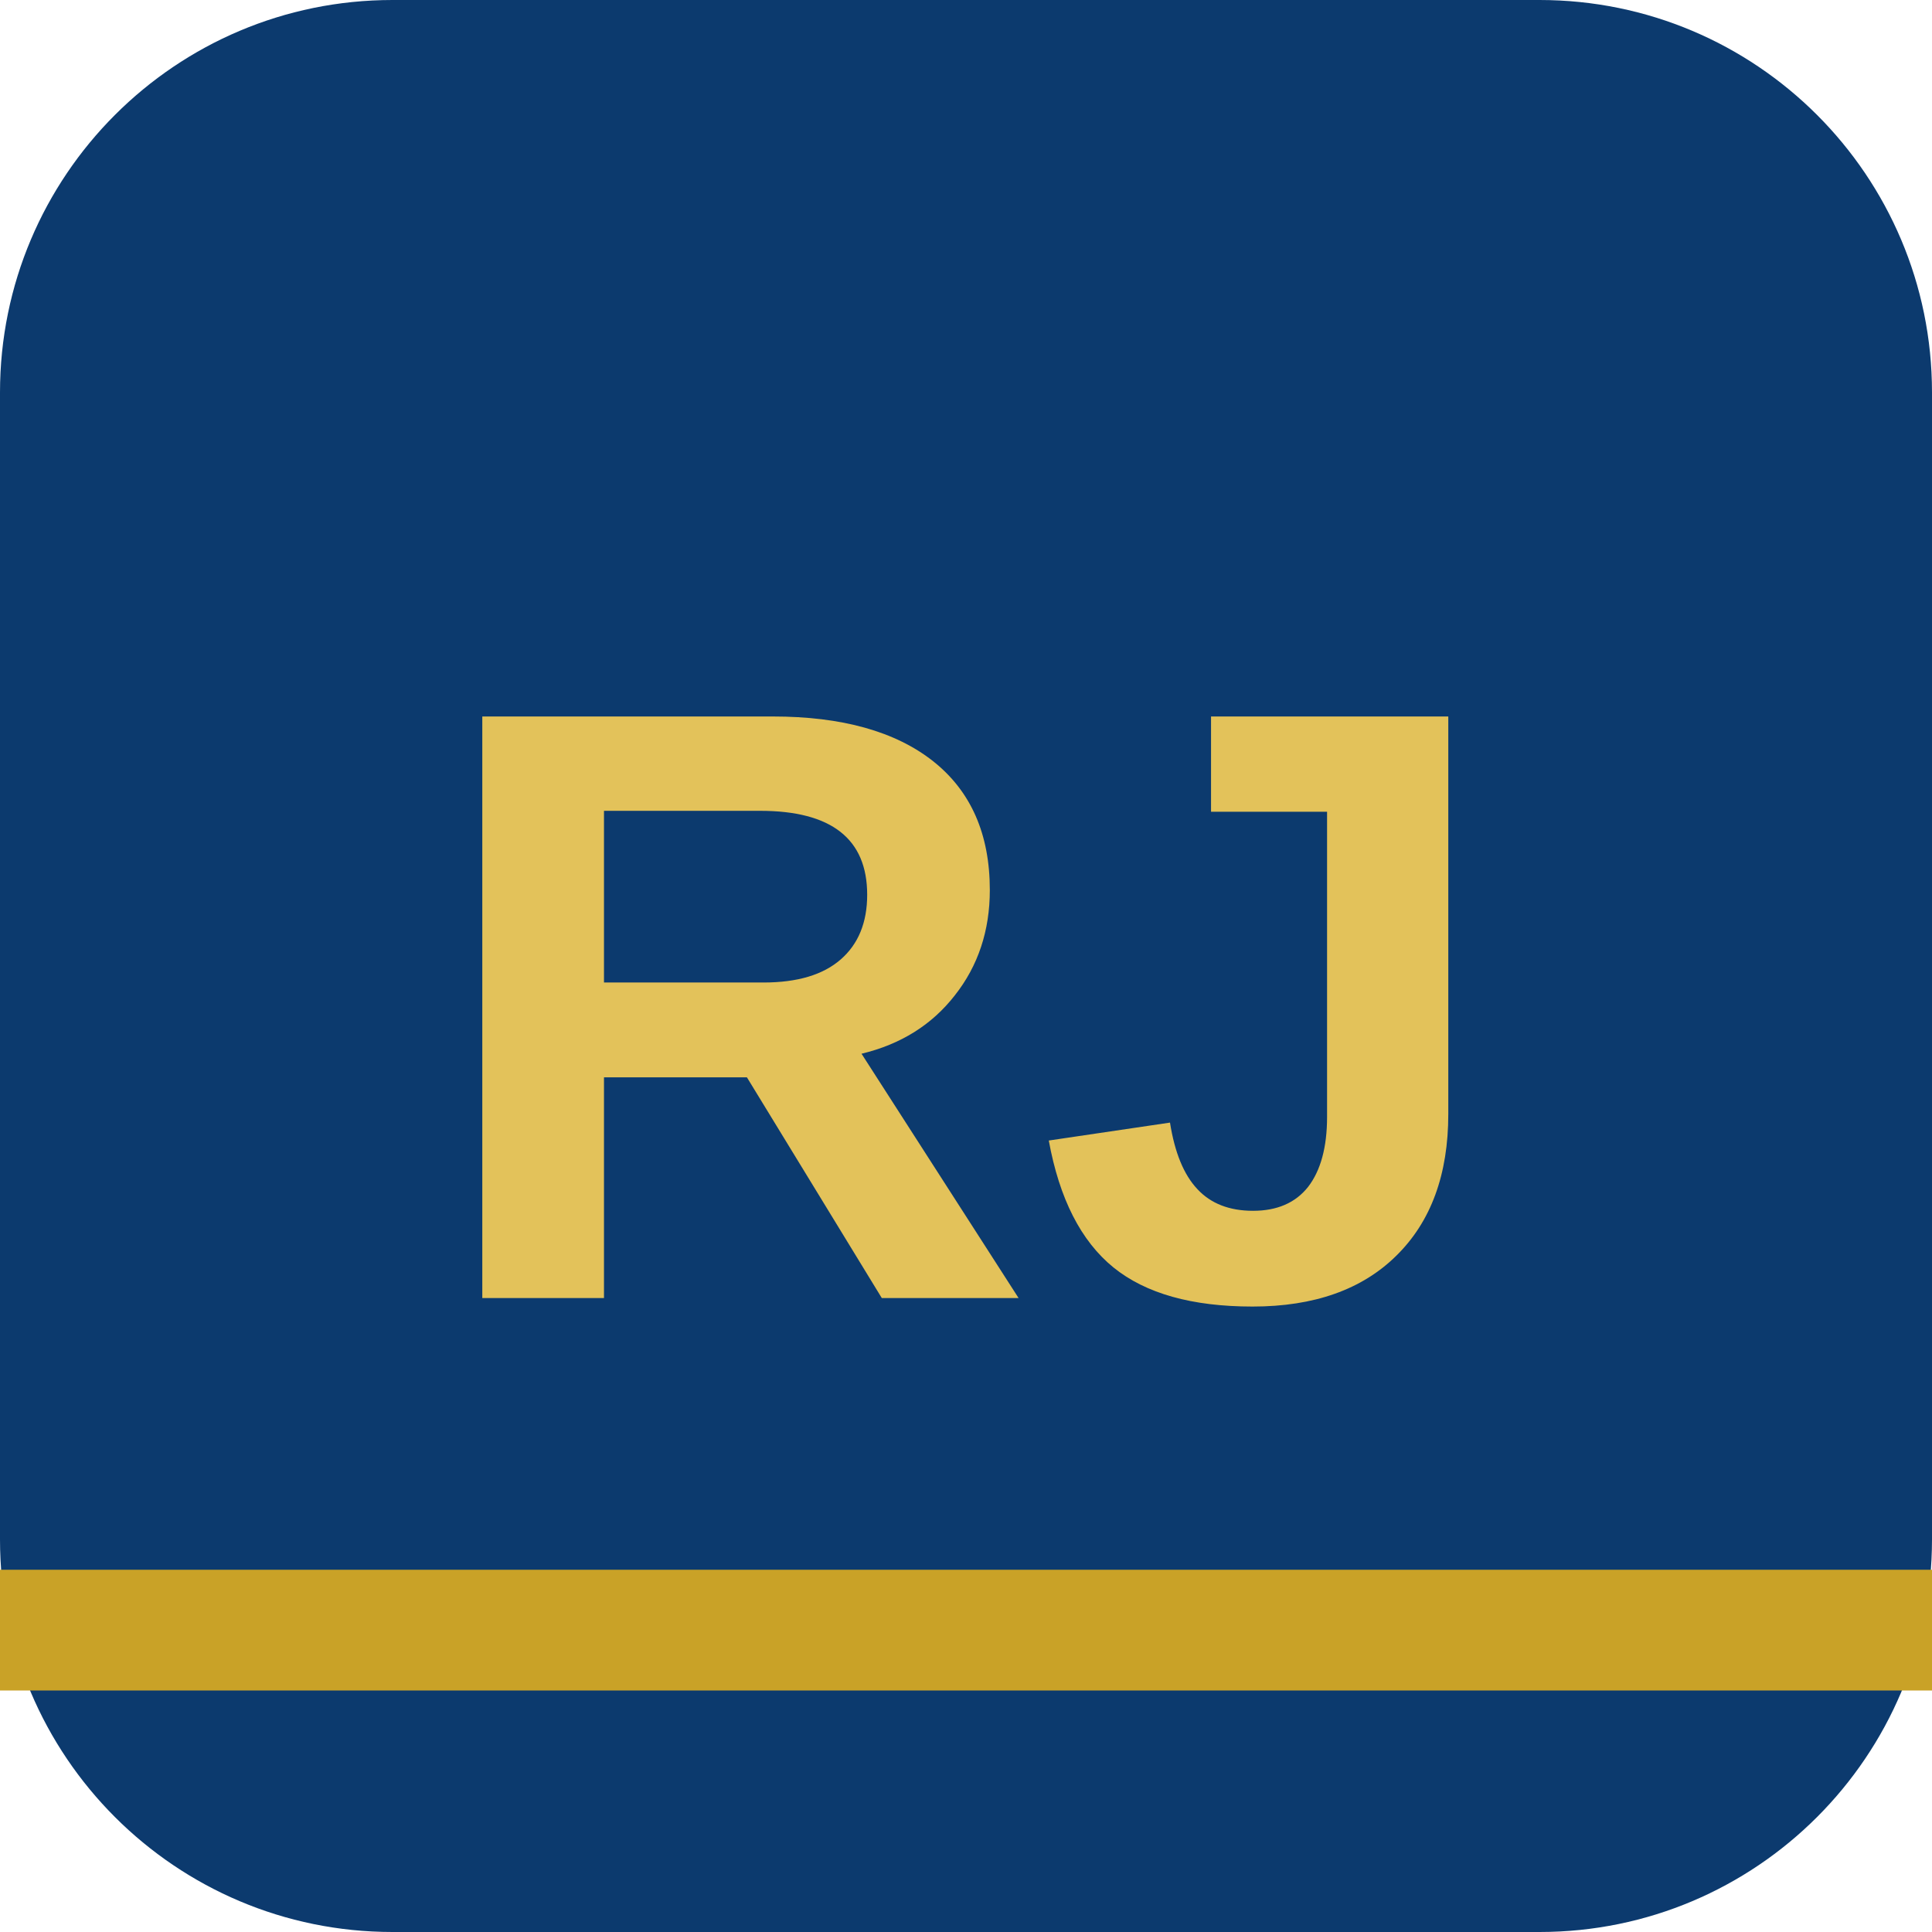
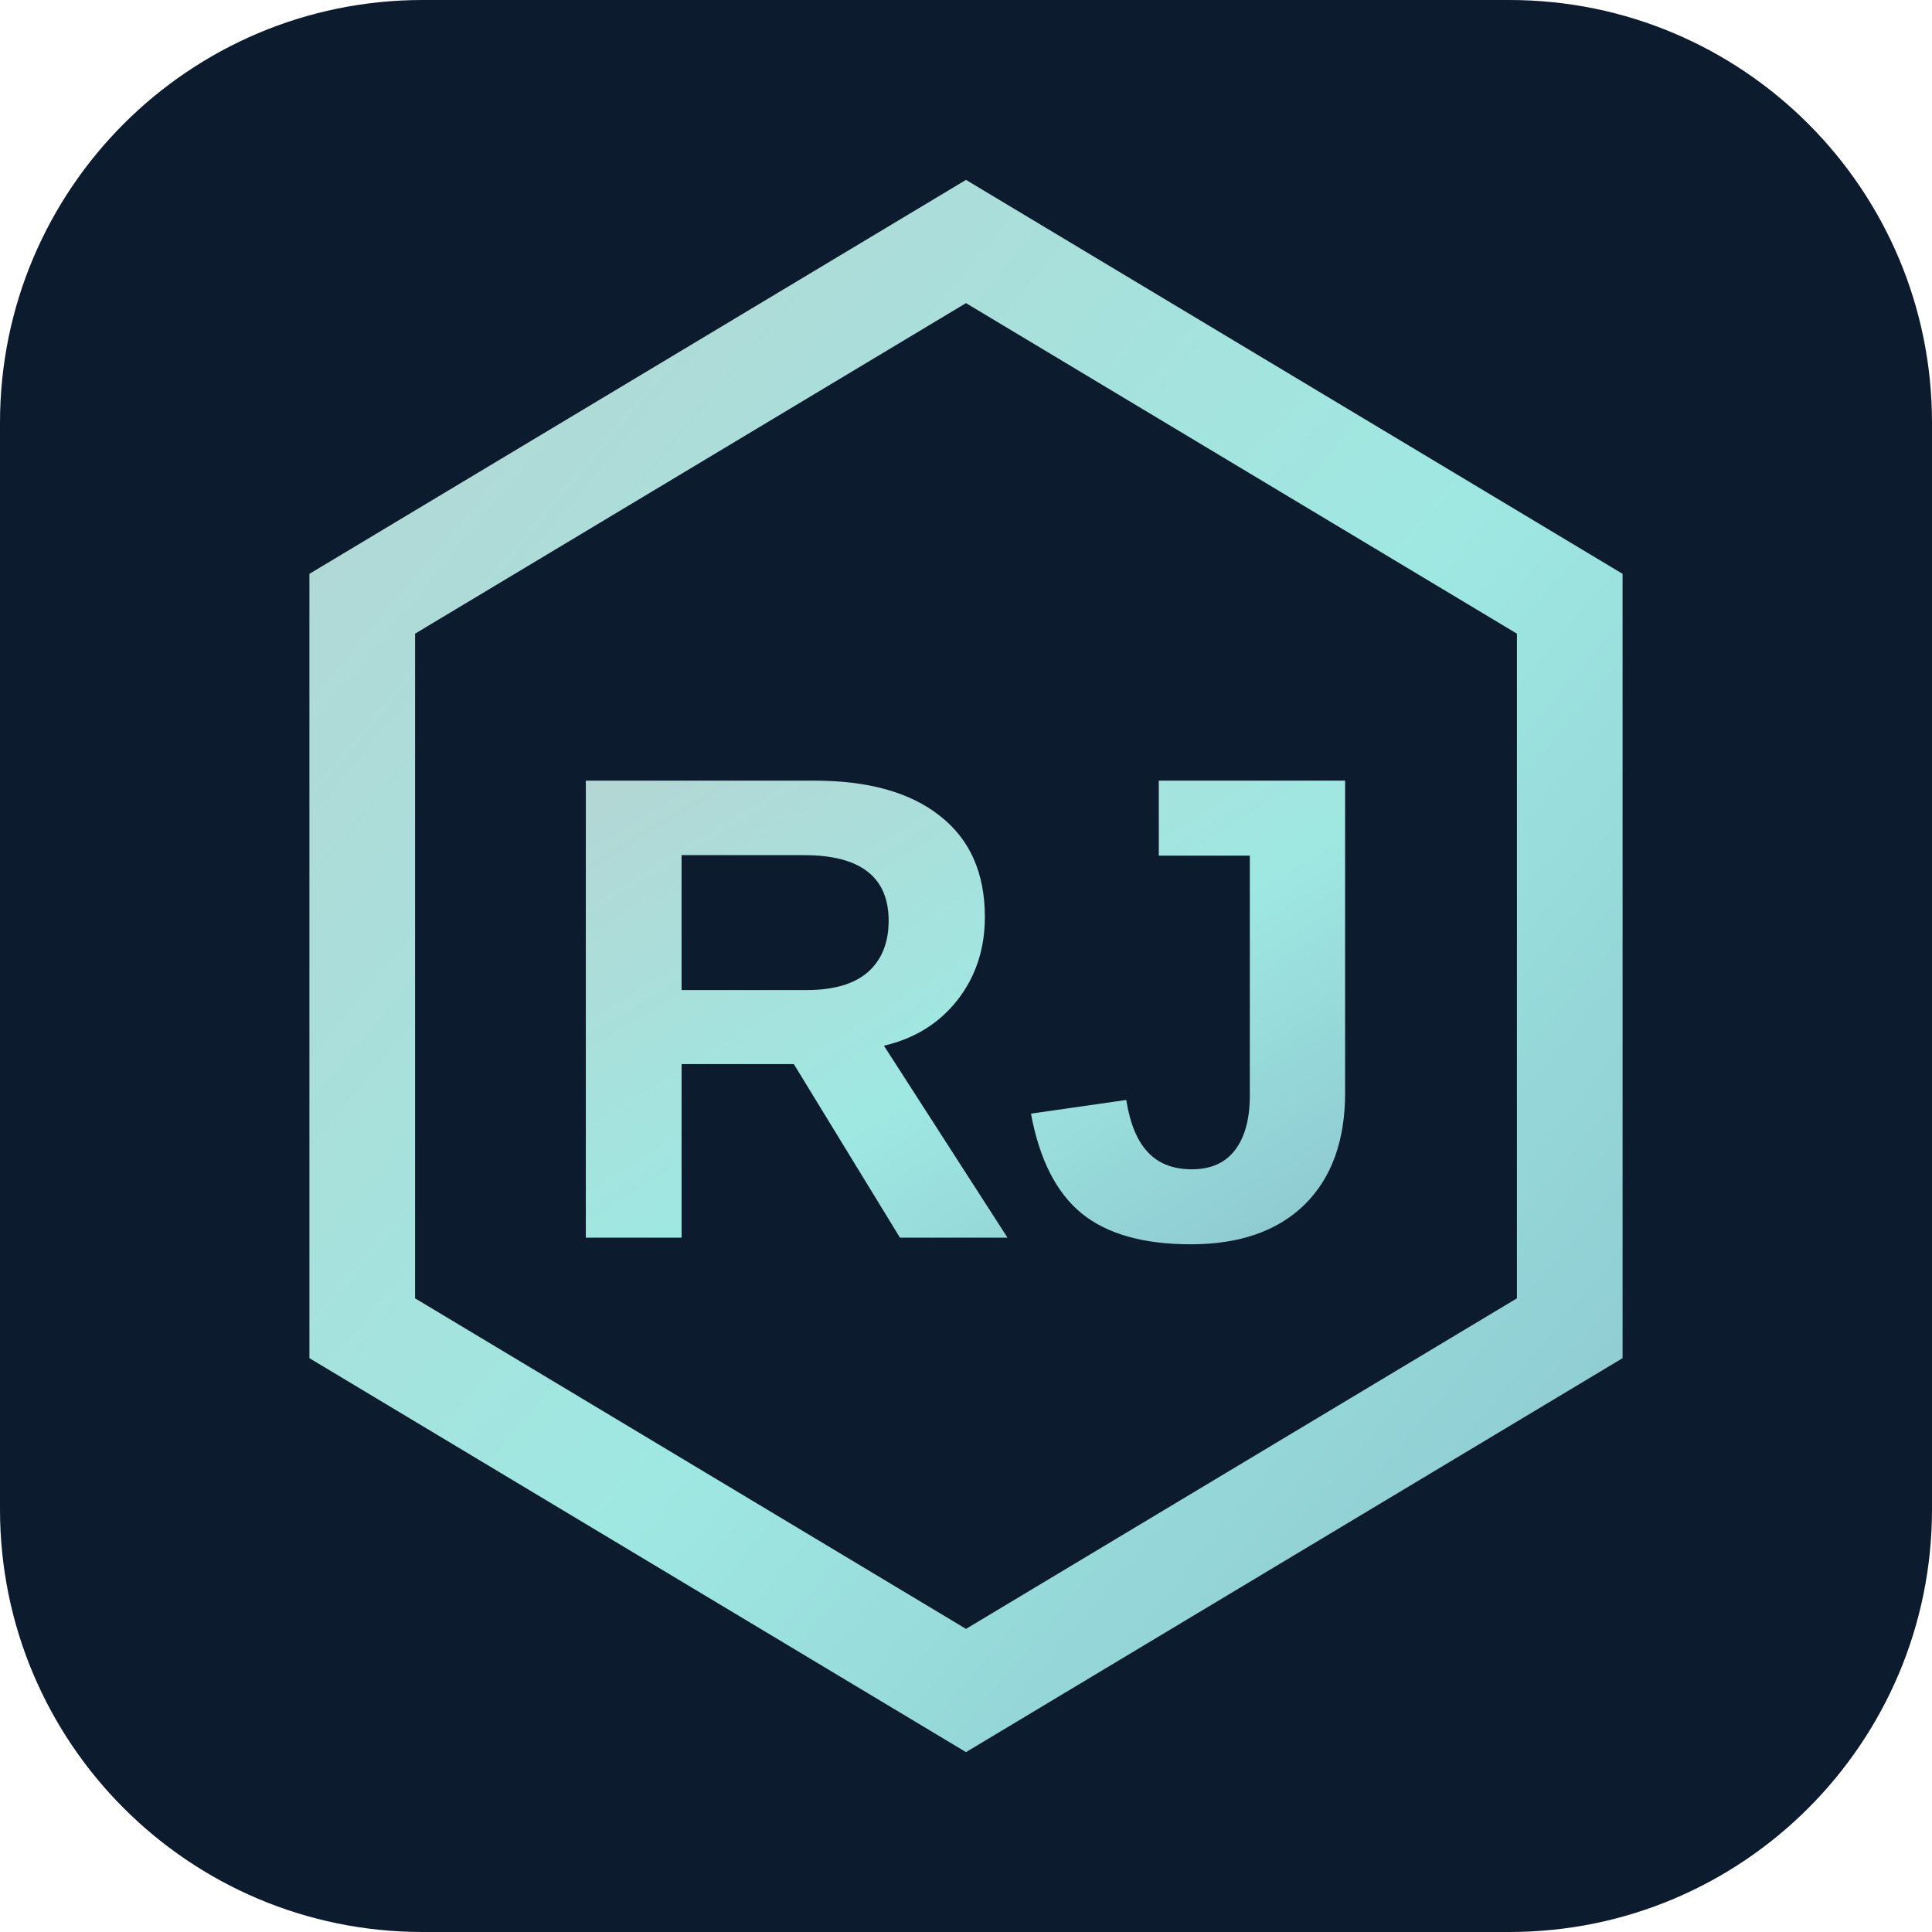
<svg xmlns="http://www.w3.org/2000/svg" viewBox="0 0 64 64">
-   <rect width="64" height="64" rx="13" fill="#0C3A6E" />
-   <rect y="52" width="64" height="4" fill="#c9a227" />
-   <text x="32" y="43" text-anchor="middle" font-family="Arial, Helvetica, sans-serif" font-weight="bold" font-size="28" fill="#e3c25a">RJ</text>
+   <defs>
+     <linearGradient id="g" x1="0" y1="0" x2="1" y2="1">
+       <stop offset="0" stop-color="#B4D6D4" />
+       <stop offset=".55" stop-color="#9FE8E2" />
+       <stop offset="1" stop-color="#8CC7CF" />
+     </linearGradient>
+   </defs>
+   <rect width="64" height="64" rx="14" fill="#0D1B2E" />
+   <polygon points="32,8 52,20 52,44 32,56 12,44 12,20" fill="none" stroke="url(#g)" stroke-width="3.5" />
+   <text x="32" y="41" text-anchor="middle" font-family="Arial, Helvetica, sans-serif" font-weight="bold" font-size="22" fill="url(#g)">RJ</text>
</svg>
